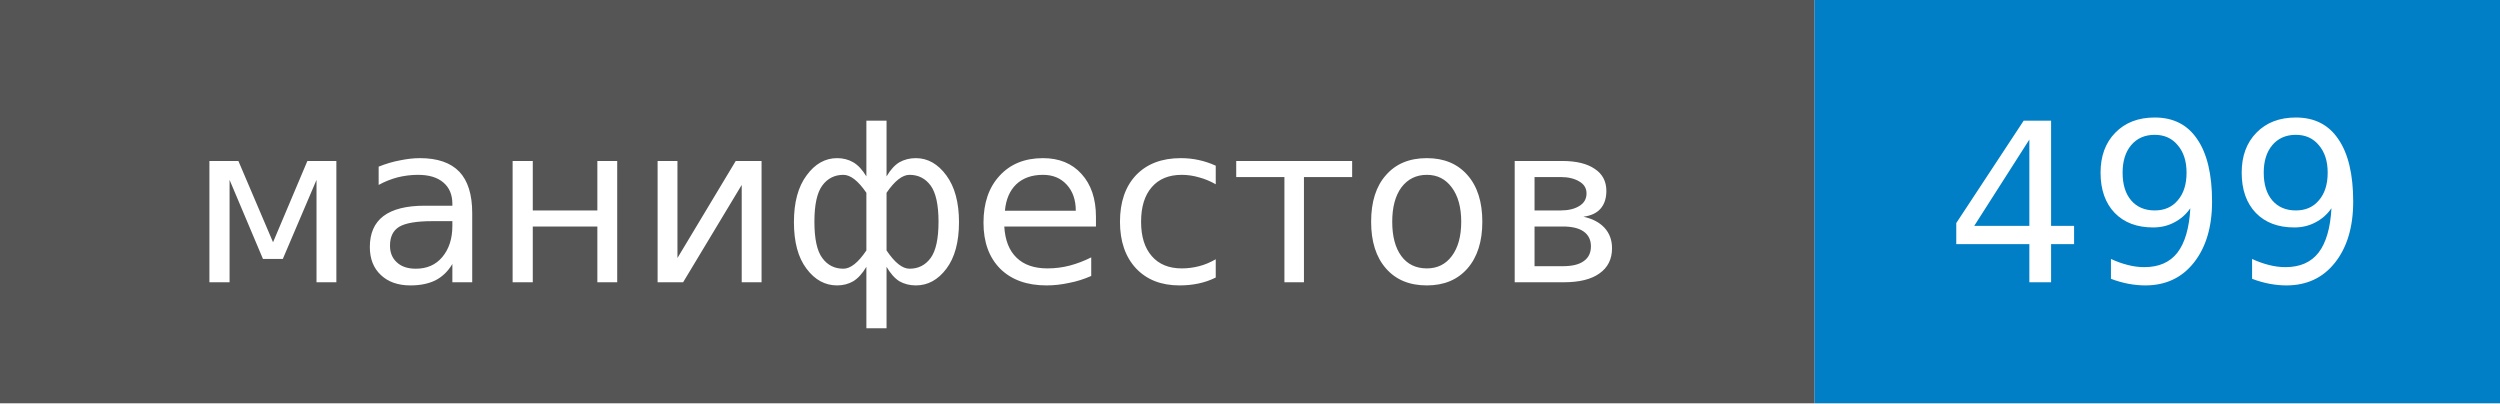
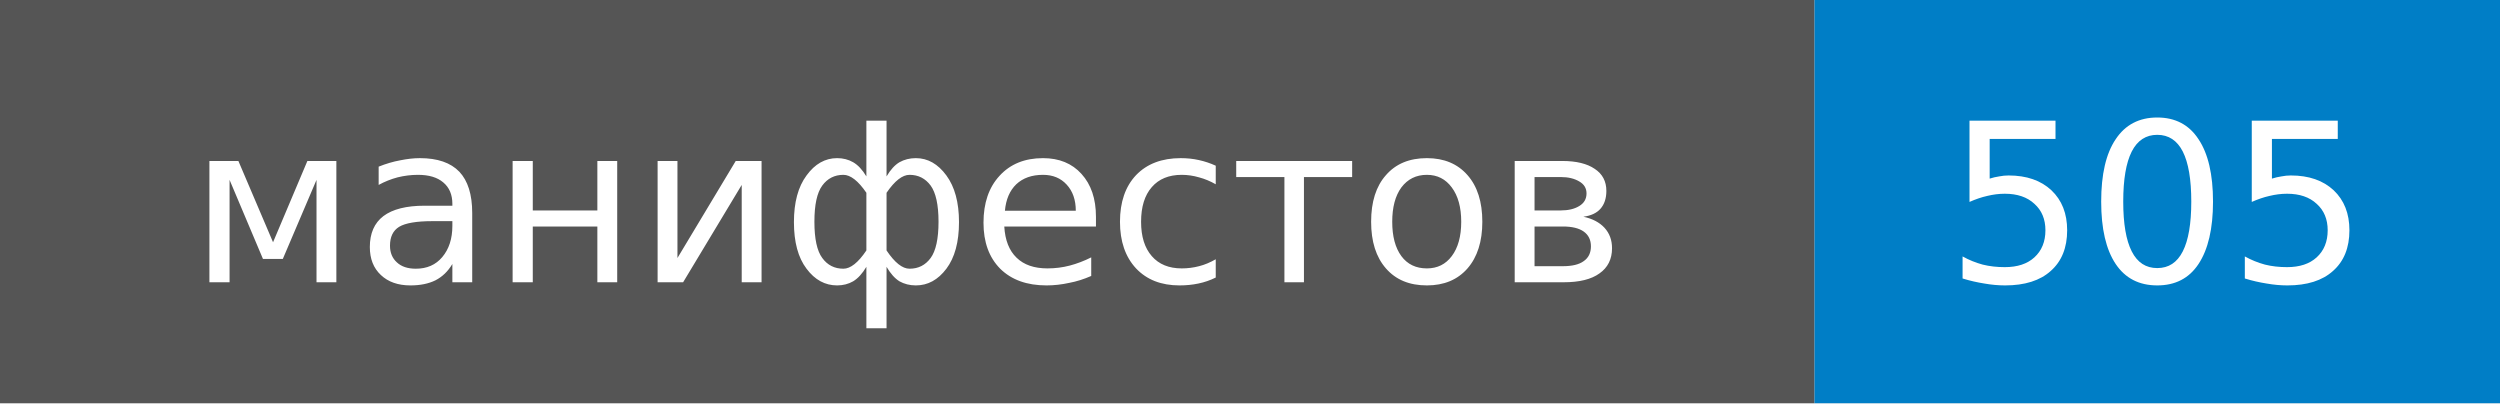
- <svg xmlns="http://www.w3.org/2000/svg" width="124" height="20" role="img" aria-label="манифестов: 499">
+ <svg xmlns="http://www.w3.org/2000/svg" width="124" height="20" role="img" aria-label="манифестов: 505">
  <style>rect.label-bg{fill:#555}@media (prefers-color-scheme:dark){rect.label-bg{fill:#3f3f3f}}text{font-family:Verdana,DejaVu Sans,Geneva,sans-serif;font-size:11px;fill:#fff}</style>
  <rect class="label-bg" width="90" height="20" />
  <rect x="90" width="34" height="20" fill="#007ec6" />
  <text x="45" y="14" text-anchor="middle">манифестов</text>
-   <text x="107" y="14" text-anchor="middle">499</text>
+   <text x="107" y="14" text-anchor="middle">505</text>
</svg>
